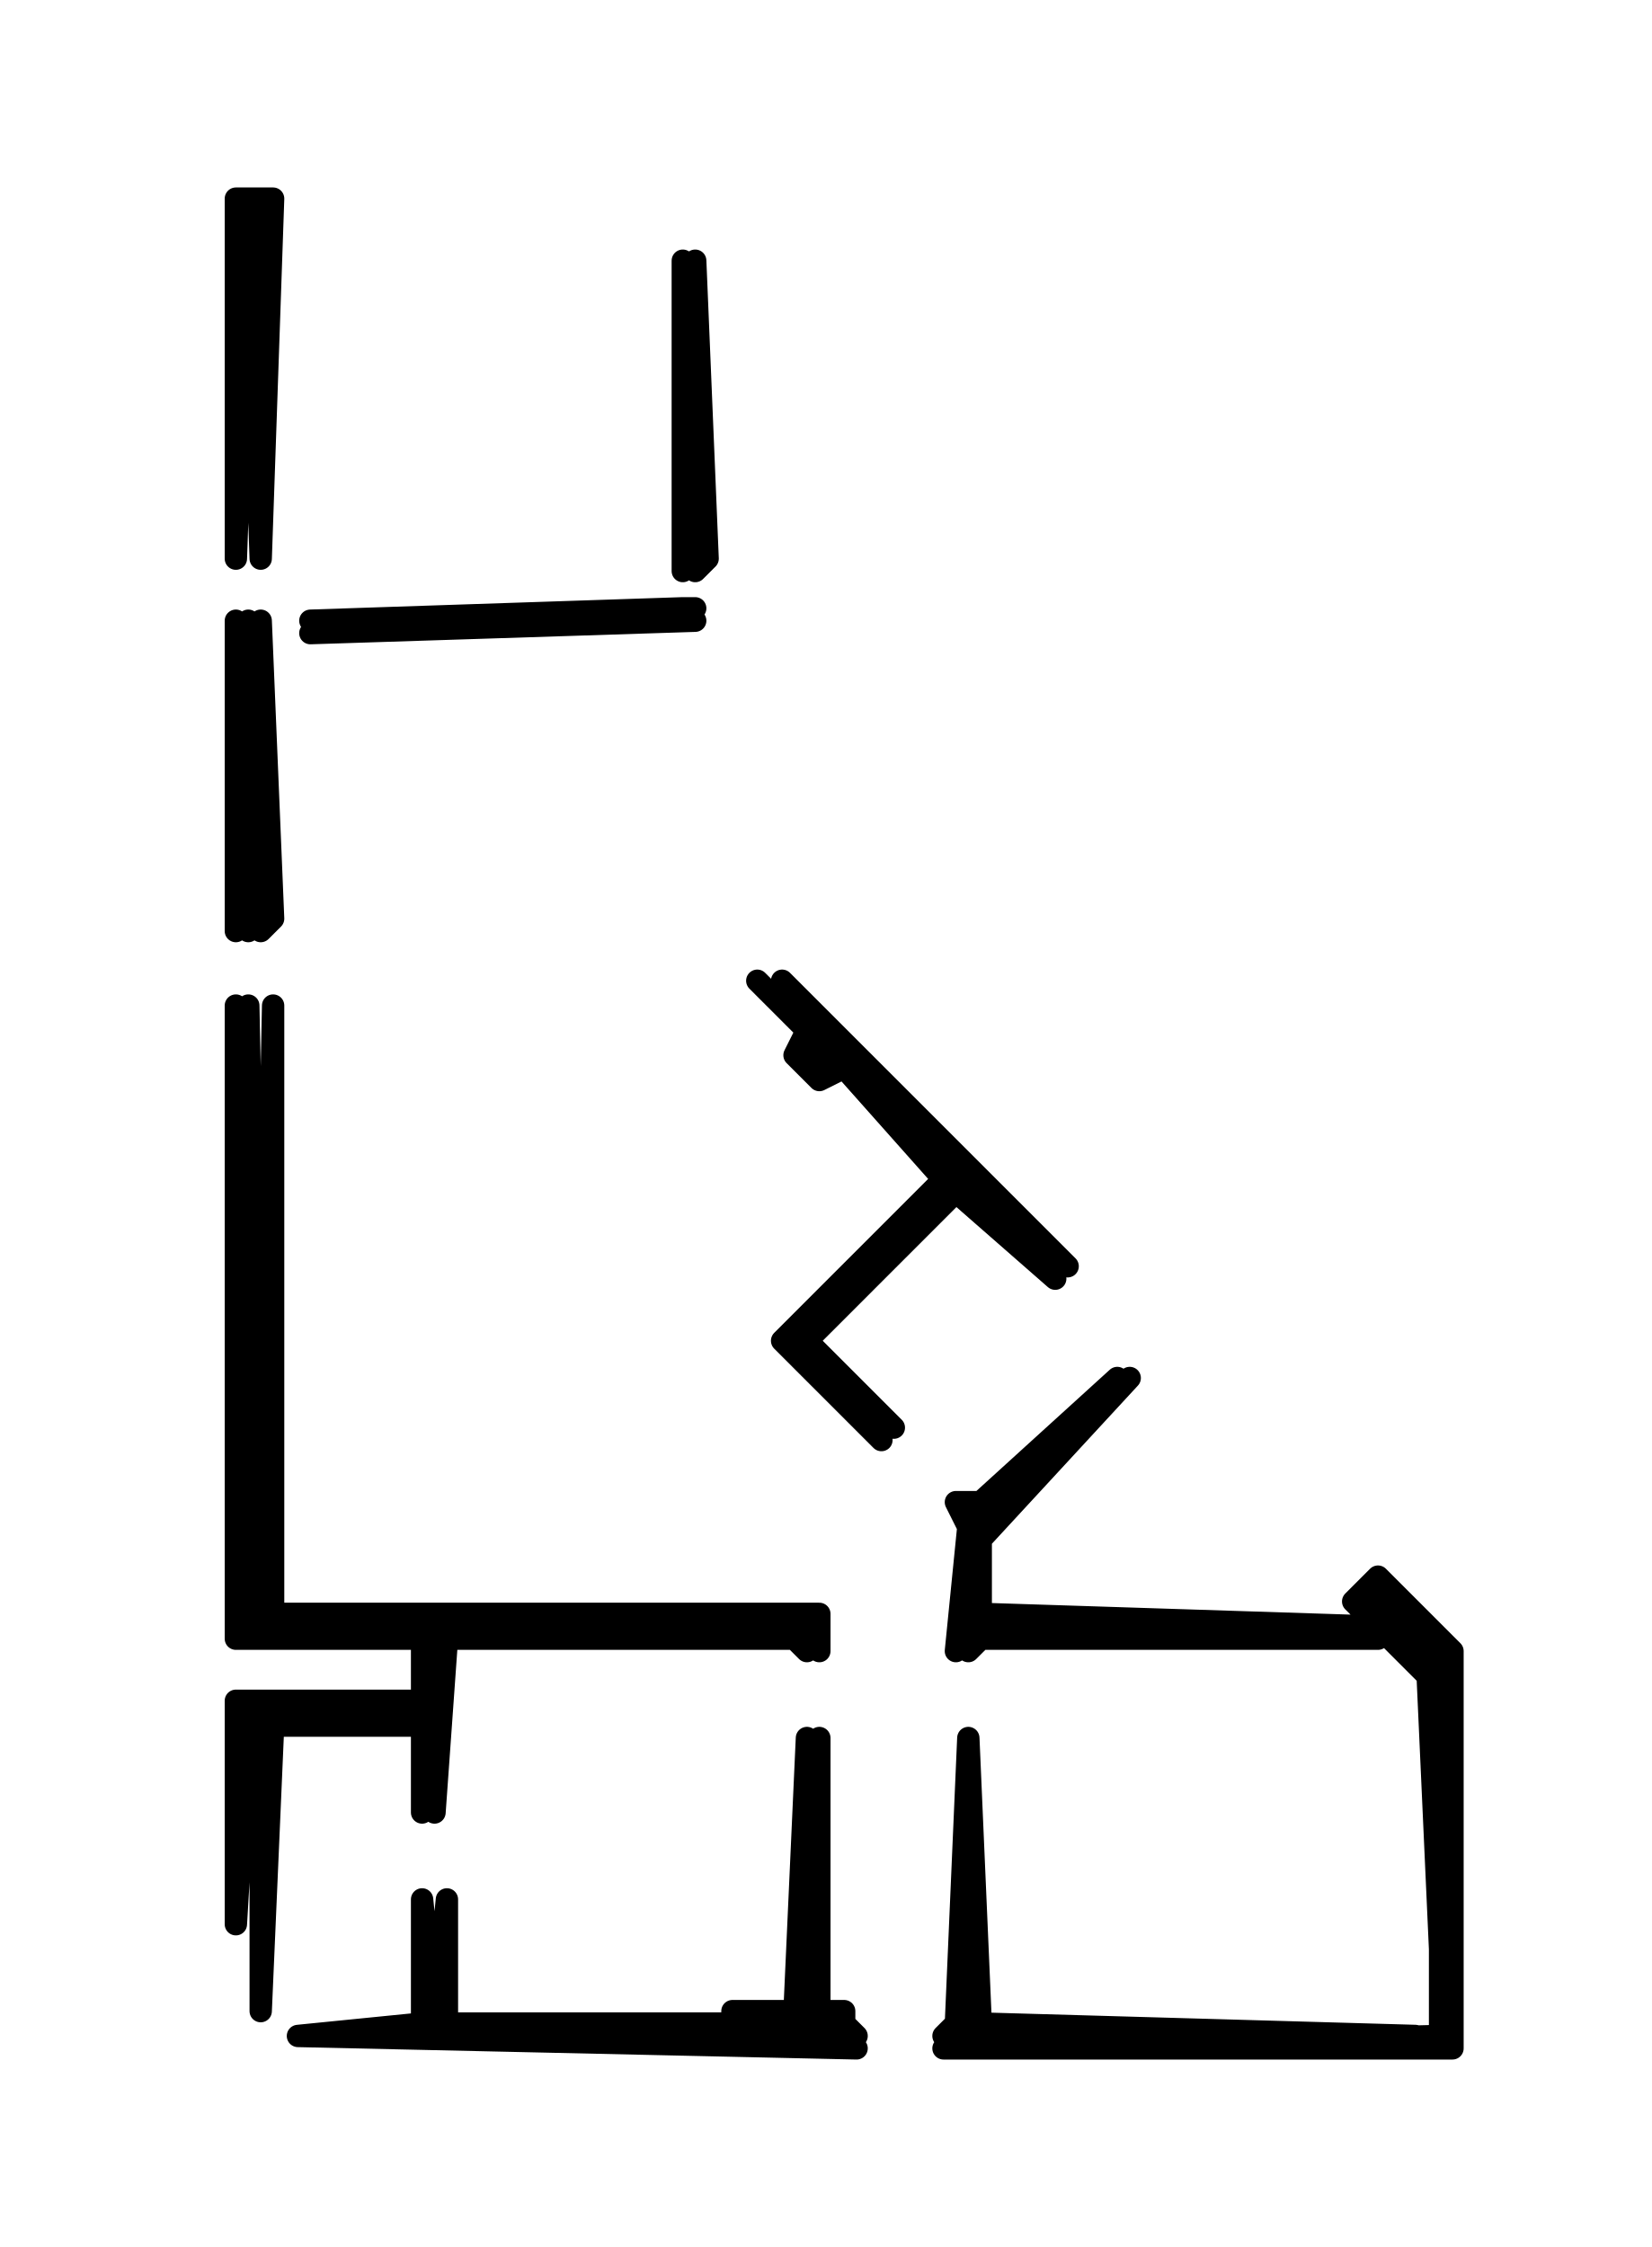
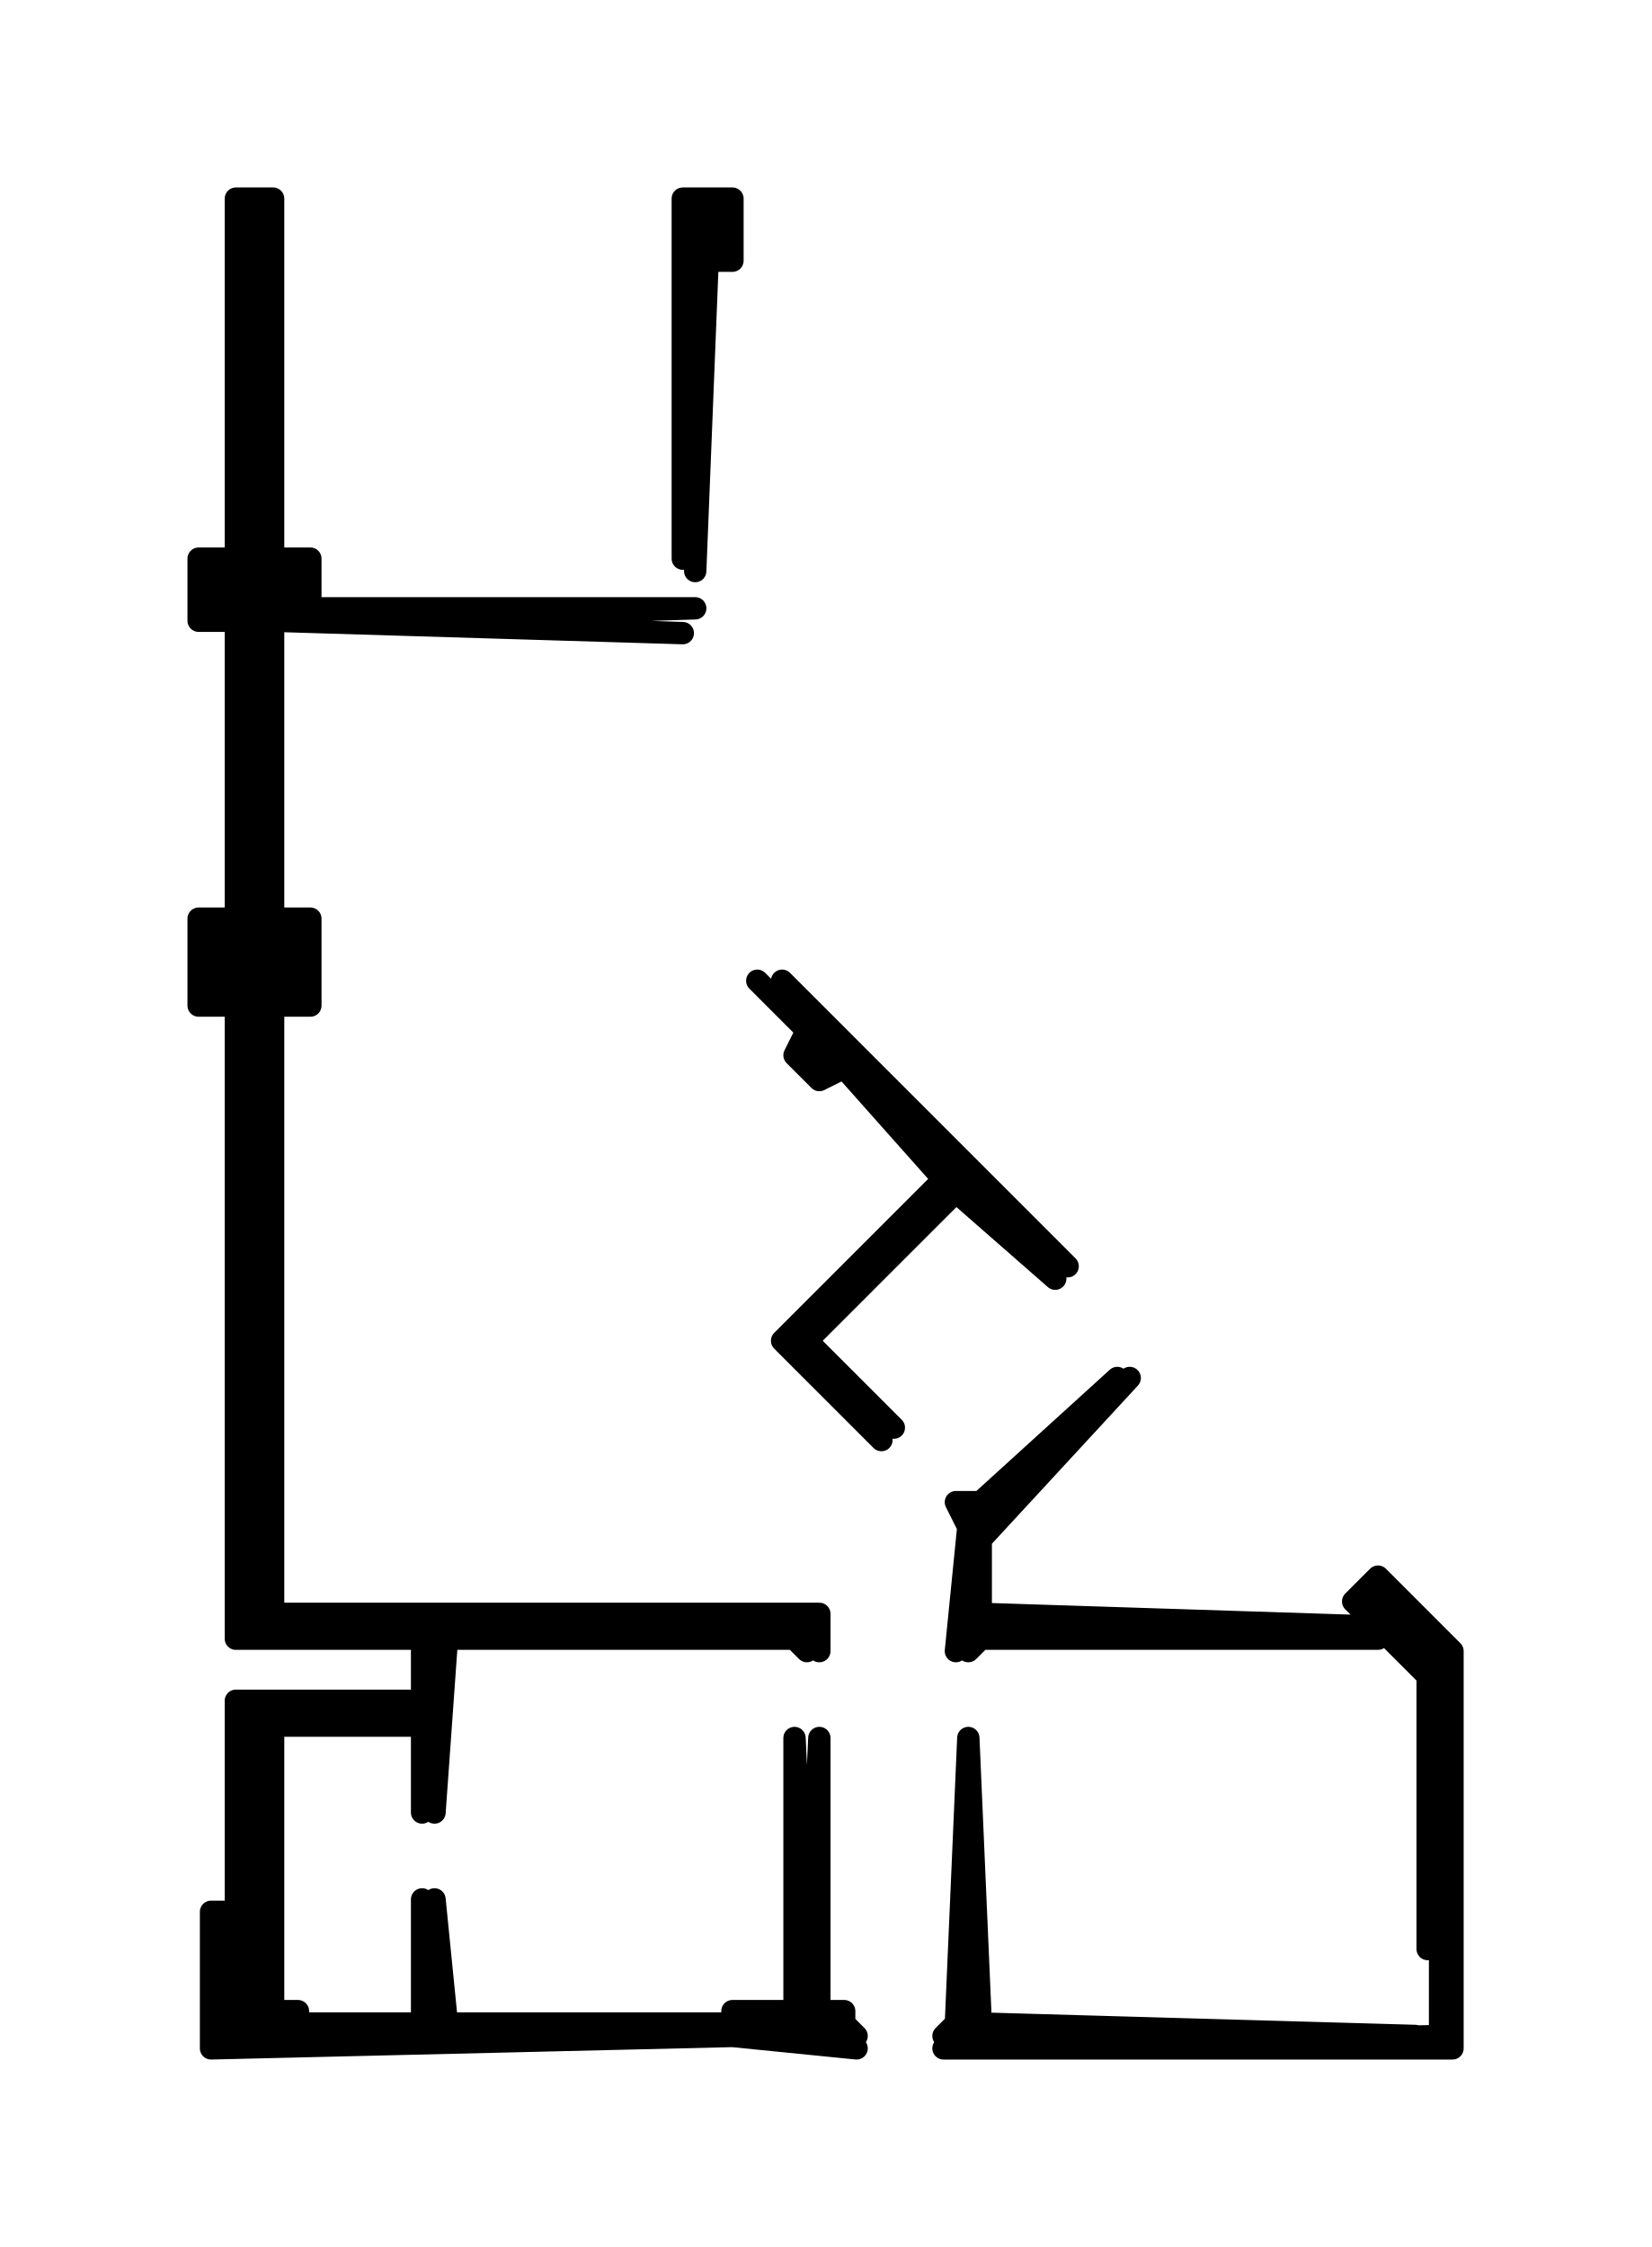
<svg xmlns="http://www.w3.org/2000/svg" viewBox="0 0 13.3 18.1">
-   <path d="M2.1 4.5L2.2 1.6L1.9 1.6L1.9 4.5L2 1.6L2.1 4.5L2.1 1.6L2.1 4.5ZM2 7.4L1.9 5L1.9 7.5L2 7.4ZM2.1 7.4L2 5L2 7.5L2.1 7.4ZM2.2 7.4L2.1 5L2.1 7.5L2.2 7.4ZM2.2 8.1L2.1 13L2 8.1L2 13.1L1.9 8.1L1.9 13.2L3.4 13.2L3.4 13.7L1.9 13.7L1.9 15.5L2 13.8L3.4 13.8L3.5 13.2L3.5 13.8L2 13.8L2.1 13.9L2.1 16.2L2.2 13.9L3.4 13.9L3.4 14.6L3.5 13.9L3.5 14.6L3.6 13.2L6.4 13.2L6.5 13.3L6.5 13.1L3.6 13.1L6.5 13.1L6.6 13.3L6.6 13L2.2 13L2.2 8.1ZM3.5 13.1L2.1 13.1L2.1 13.1L3.5 13.1ZM3.6 15.3L3.5 16.3L3.4 15.3L3.4 16.3L2.4 16.4L6.9 16.5L6.7 16.4L6.9 16.4L6.8 16.3L6.8 16.2L6.6 16.2L6.6 14L6.5 16.2L6.5 14L6.4 16.2L5.9 16.2L5.9 16.3L3.6 16.3L3.6 15.3ZM5.6 4.5L5.5 2.1L5.5 4.6L5.6 4.5ZM5.7 4.5L5.6 2.1L5.6 4.6L5.7 4.5ZM5.5 4.9L2.5 5L5.6 4.9L5.5 4.9ZM5.5 5L2.5 5.1L5.6 5L5.5 5ZM8.6 10.2L6.3 7.9L6.5 8.3L6.1 7.9L6.5 8.3L6.4 8.5L6.6 8.7L6.8 8.6L7.6 9.5L6.3 10.8L7.1 11.6L6.4 10.8L7.7 9.5L6.8 8.5L8.6 10.2ZM7.8 9.5L6.5 10.8L7.2 11.5L6.5 10.8L7.7 9.6L8.5 10.3L7.8 9.5ZM7.9 12.2L9 11.1L9 11.1L7.9 12.1L7.7 12.1L7.9 12.2ZM7.8 12.3L7.8 13.1L11 13.1L7.9 13L7.9 12.4L9.1 11.1L7.8 12.3ZM7.7 12.1L7.8 12.3L7.7 13.3L7.8 12.3L7.8 12.3L7.7 12.1ZM11.5 13.5L11.6 15.7L11.6 13.4L11.6 16.4L7.6 16.5L11.7 16.5L11.7 13.3L11.1 12.7L10.9 12.9L11.5 13.5ZM11.1 13.2L7.8 13.1L7.8 13.3L7.9 13.2L11.1 13.2ZM7.8 14L7.7 16.3L7.6 16.4L7.8 16.4L7.8 14ZM7.8 16.4L11.3 16.4L11.4 16.4L7.9 16.3L7.8 14L7.8 16.4Z" fill="#000" stroke="#000" stroke-width=".18" stroke-linejoin="round" />
+   <path d="M2.2 1.6L1.9 1.6L1.9 4.5L1.6 4.5L1.6 5L1.9 5L1.9 7.4L1.6 7.4L1.6 8.1L1.9 8.1L1.9 13.2L3.4 13.2L3.4 13.7L1.9 13.7L1.9 15.4L1.7 15.4L1.7 16.5L5.9 16.4L6.9 16.5L6.7 16.4L6.9 16.4L6.8 16.3L6.8 16.2L6.6 16.2L6.6 14L6.5 16.2L6.4 14L6.4 16.2L5.9 16.2L5.9 16.3L3.6 16.3L3.5 15.3L3.5 16.3L3.4 15.3L3.4 16.3L2.4 16.3L2.4 16.2L2.2 16.2L2.2 13.9L3.4 13.9L3.4 14.6L3.5 13.9L3.5 14.6L3.6 13.2L6.4 13.2L6.5 13.3L6.5 13.1L3.6 13.1L6.5 13.1L6.6 13.3L6.6 13L2.2 13L2.2 8.1L2.5 8.1L2.5 7.4L2.2 7.4L2.2 5L5.5 5.1L2.5 5L5.6 4.9L2.5 4.9L2.5 4.5L2.2 4.5L2.2 1.6ZM3.5 13.1L2.1 13.1L3.5 13.1L3.5 13.1ZM3.5 13.8L2 13.8L2.1 13.9L2.1 16.2L2 16.2L2 13.8L3.4 13.8L3.5 13.2L3.5 13.8ZM2 5L2 7.4L2 7.4L2 5ZM2.1 5L2.1 7.4L2.1 7.4L2.1 5ZM2.1 4.5L2.1 1.6L2.1 1.6L2.1 4.5ZM2 1.6L2 4.5L2 1.6L2 1.6ZM2 13.1L2 8.1L2 8.1L2 13.1ZM2.1 13L2.1 8.1L2.1 13L2.1 13ZM5.5 1.6L5.5 4.5L5.6 2.1L5.6 4.6L5.7 2.1L5.9 2.1L5.9 1.6L5.5 1.6ZM8.6 10.2L6.3 7.9L6.5 8.3L6.1 7.9L6.5 8.3L6.4 8.5L6.6 8.7L6.8 8.6L7.6 9.5L6.3 10.8L7.1 11.6L6.4 10.8L7.7 9.5L6.8 8.5L8.6 10.2ZM6.5 10.8L7.2 11.5L6.5 10.8L7.7 9.6L8.5 10.3L7.7 9.5L6.5 10.8ZM7.9 12.2L9 11.1L9 11.1L7.9 12.1L7.7 12.1L7.9 12.2ZM7.8 12.3L7.8 13.1L11 13.1L7.9 13L7.9 12.4L9.1 11.1L7.8 12.3ZM7.7 12.1L7.8 12.3L7.7 13.3L7.8 12.3L7.8 12.3L7.7 12.1ZM11.5 15.7L11.6 13.4L11.6 16.4L7.6 16.5L11.7 16.5L11.7 13.3L11.1 12.7L10.9 12.9L11.5 13.5L11.5 15.7ZM11.1 13.2L7.8 13.1L7.8 13.3L7.9 13.2L11.1 13.2ZM7.8 14L7.7 16.3L7.6 16.4L7.8 16.4L7.8 14ZM7.8 16.4L11.3 16.4L11.4 16.4L7.9 16.3L7.8 14L7.8 16.4Z" fill="#000" stroke="#000" stroke-width=".18" stroke-linejoin="round" />
</svg>
